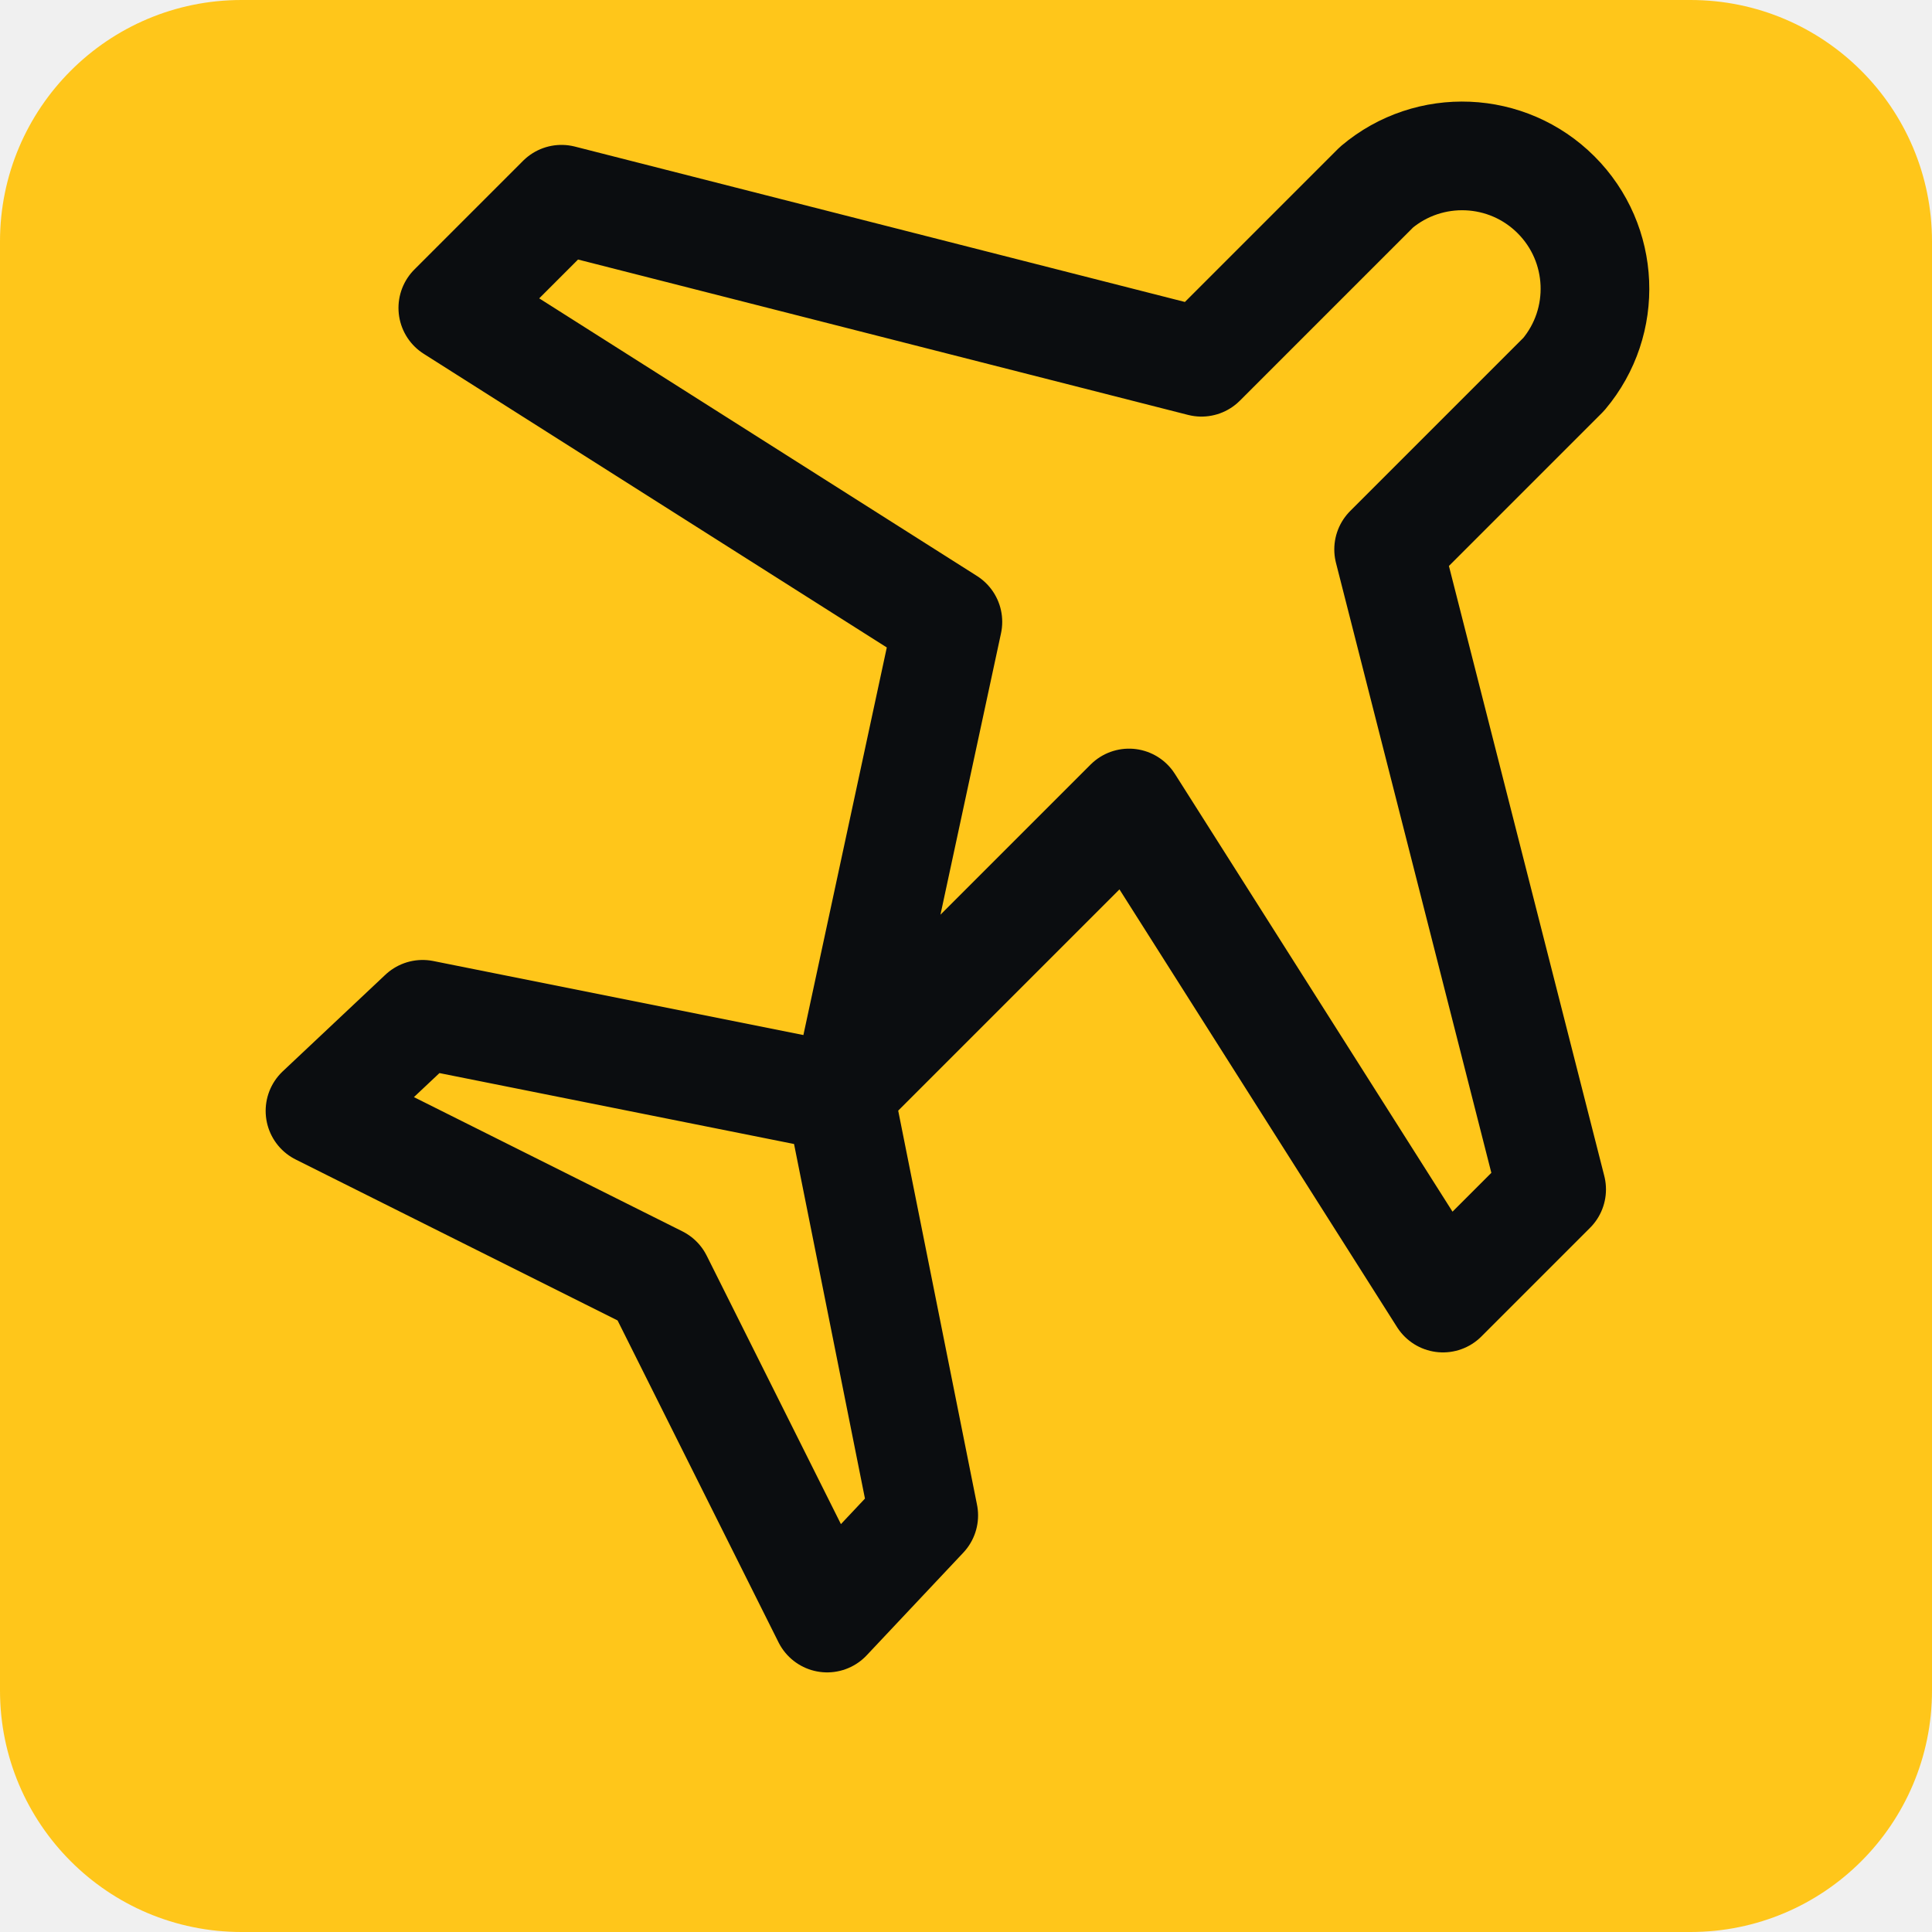
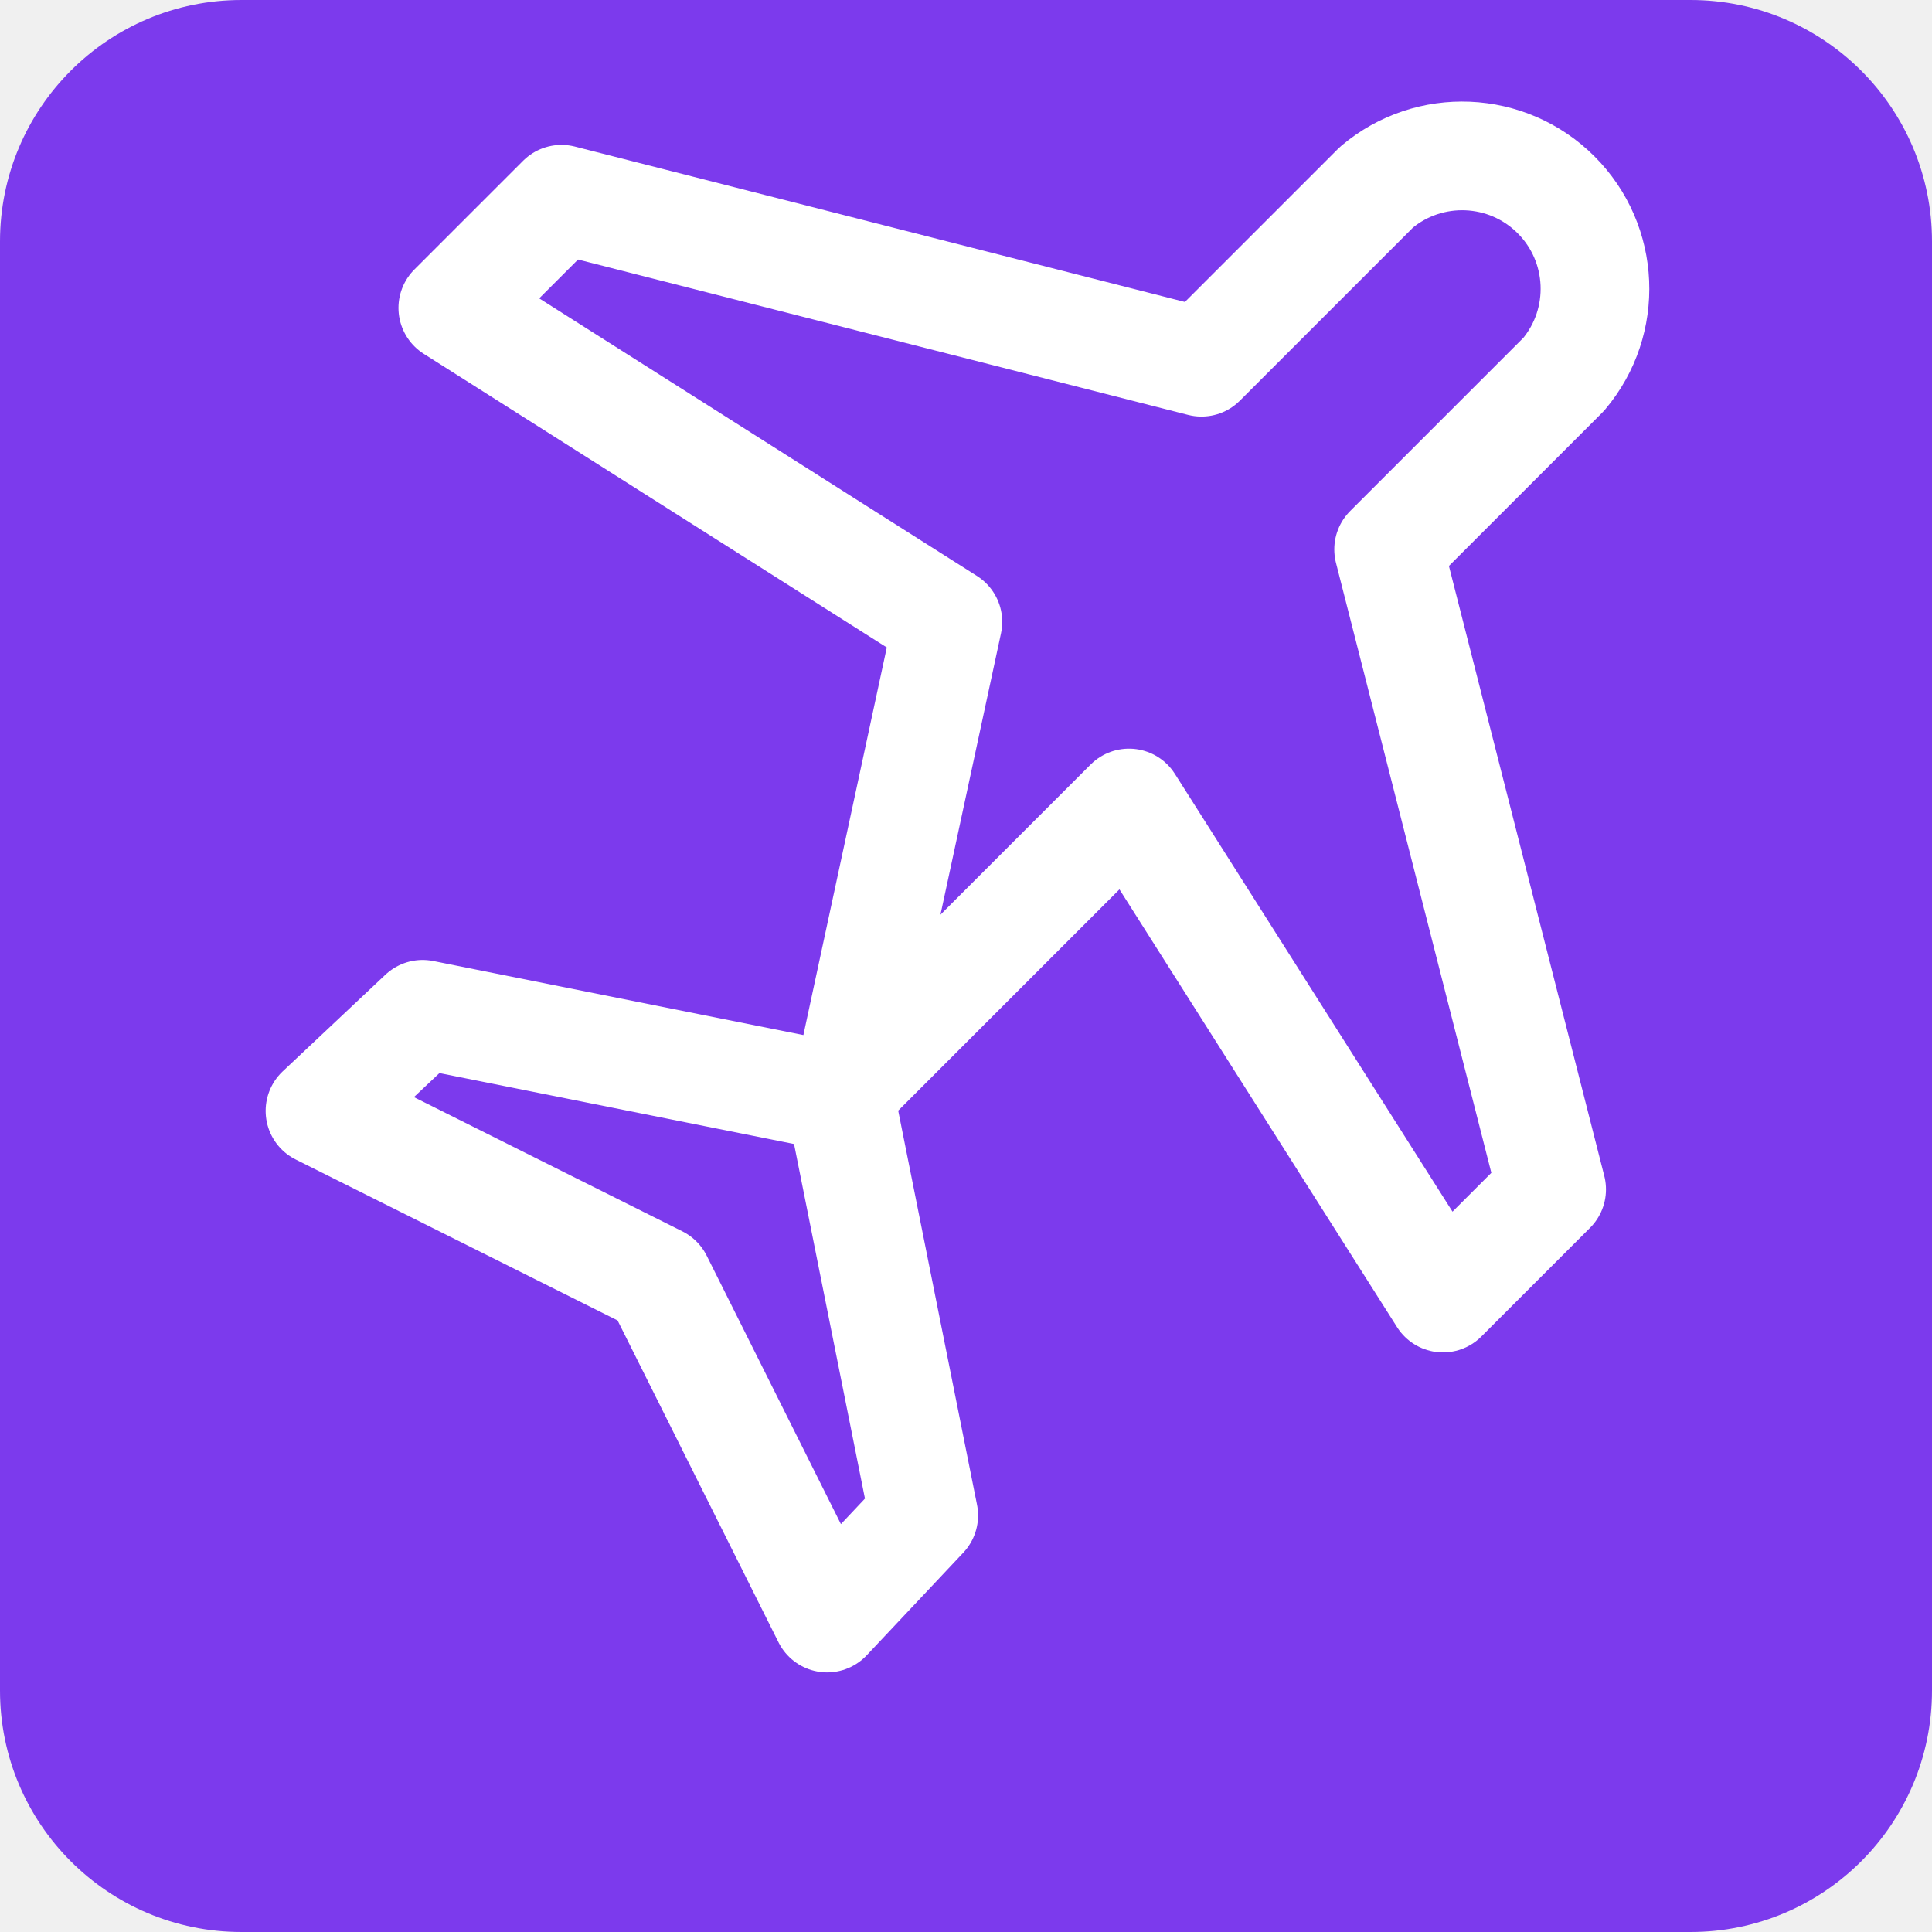
<svg xmlns="http://www.w3.org/2000/svg" viewBox="0 0 32 32">
-   <rect width="32" height="32" rx="4" fill="#ffc61a" />
-   <path d="M14 18.2 7 16.8l-1.7 1.6 5.6 2.8 2.8 5.6 1.6-1.7-1.4-7 4.8-4.8 5.2 8.2 1.8-1.8-2.7-10.6 2.9-2.9a2.2 2.2 0 0 0-3.1-3.1l-2.9 2.9-10.6-2.7-1.8 1.8 8.2 5.2Z" fill="none" stroke="#0b0d10" stroke-width="1.8" stroke-linejoin="round" />
+   <rect width="32" height="32" rx="4" fill="#7c3aed" />
+   <path d="M14 18.2 7 16.8l-1.7 1.6 5.6 2.8 2.8 5.6 1.6-1.7-1.4-7 4.8-4.8 5.2 8.2 1.8-1.8-2.7-10.6 2.9-2.9a2.2 2.2 0 0 0-3.1-3.1l-2.9 2.9-10.6-2.7-1.8 1.8 8.2 5.2Z" fill="none" stroke="#ffffff" stroke-width="1.8" stroke-linejoin="round" />
</svg>
